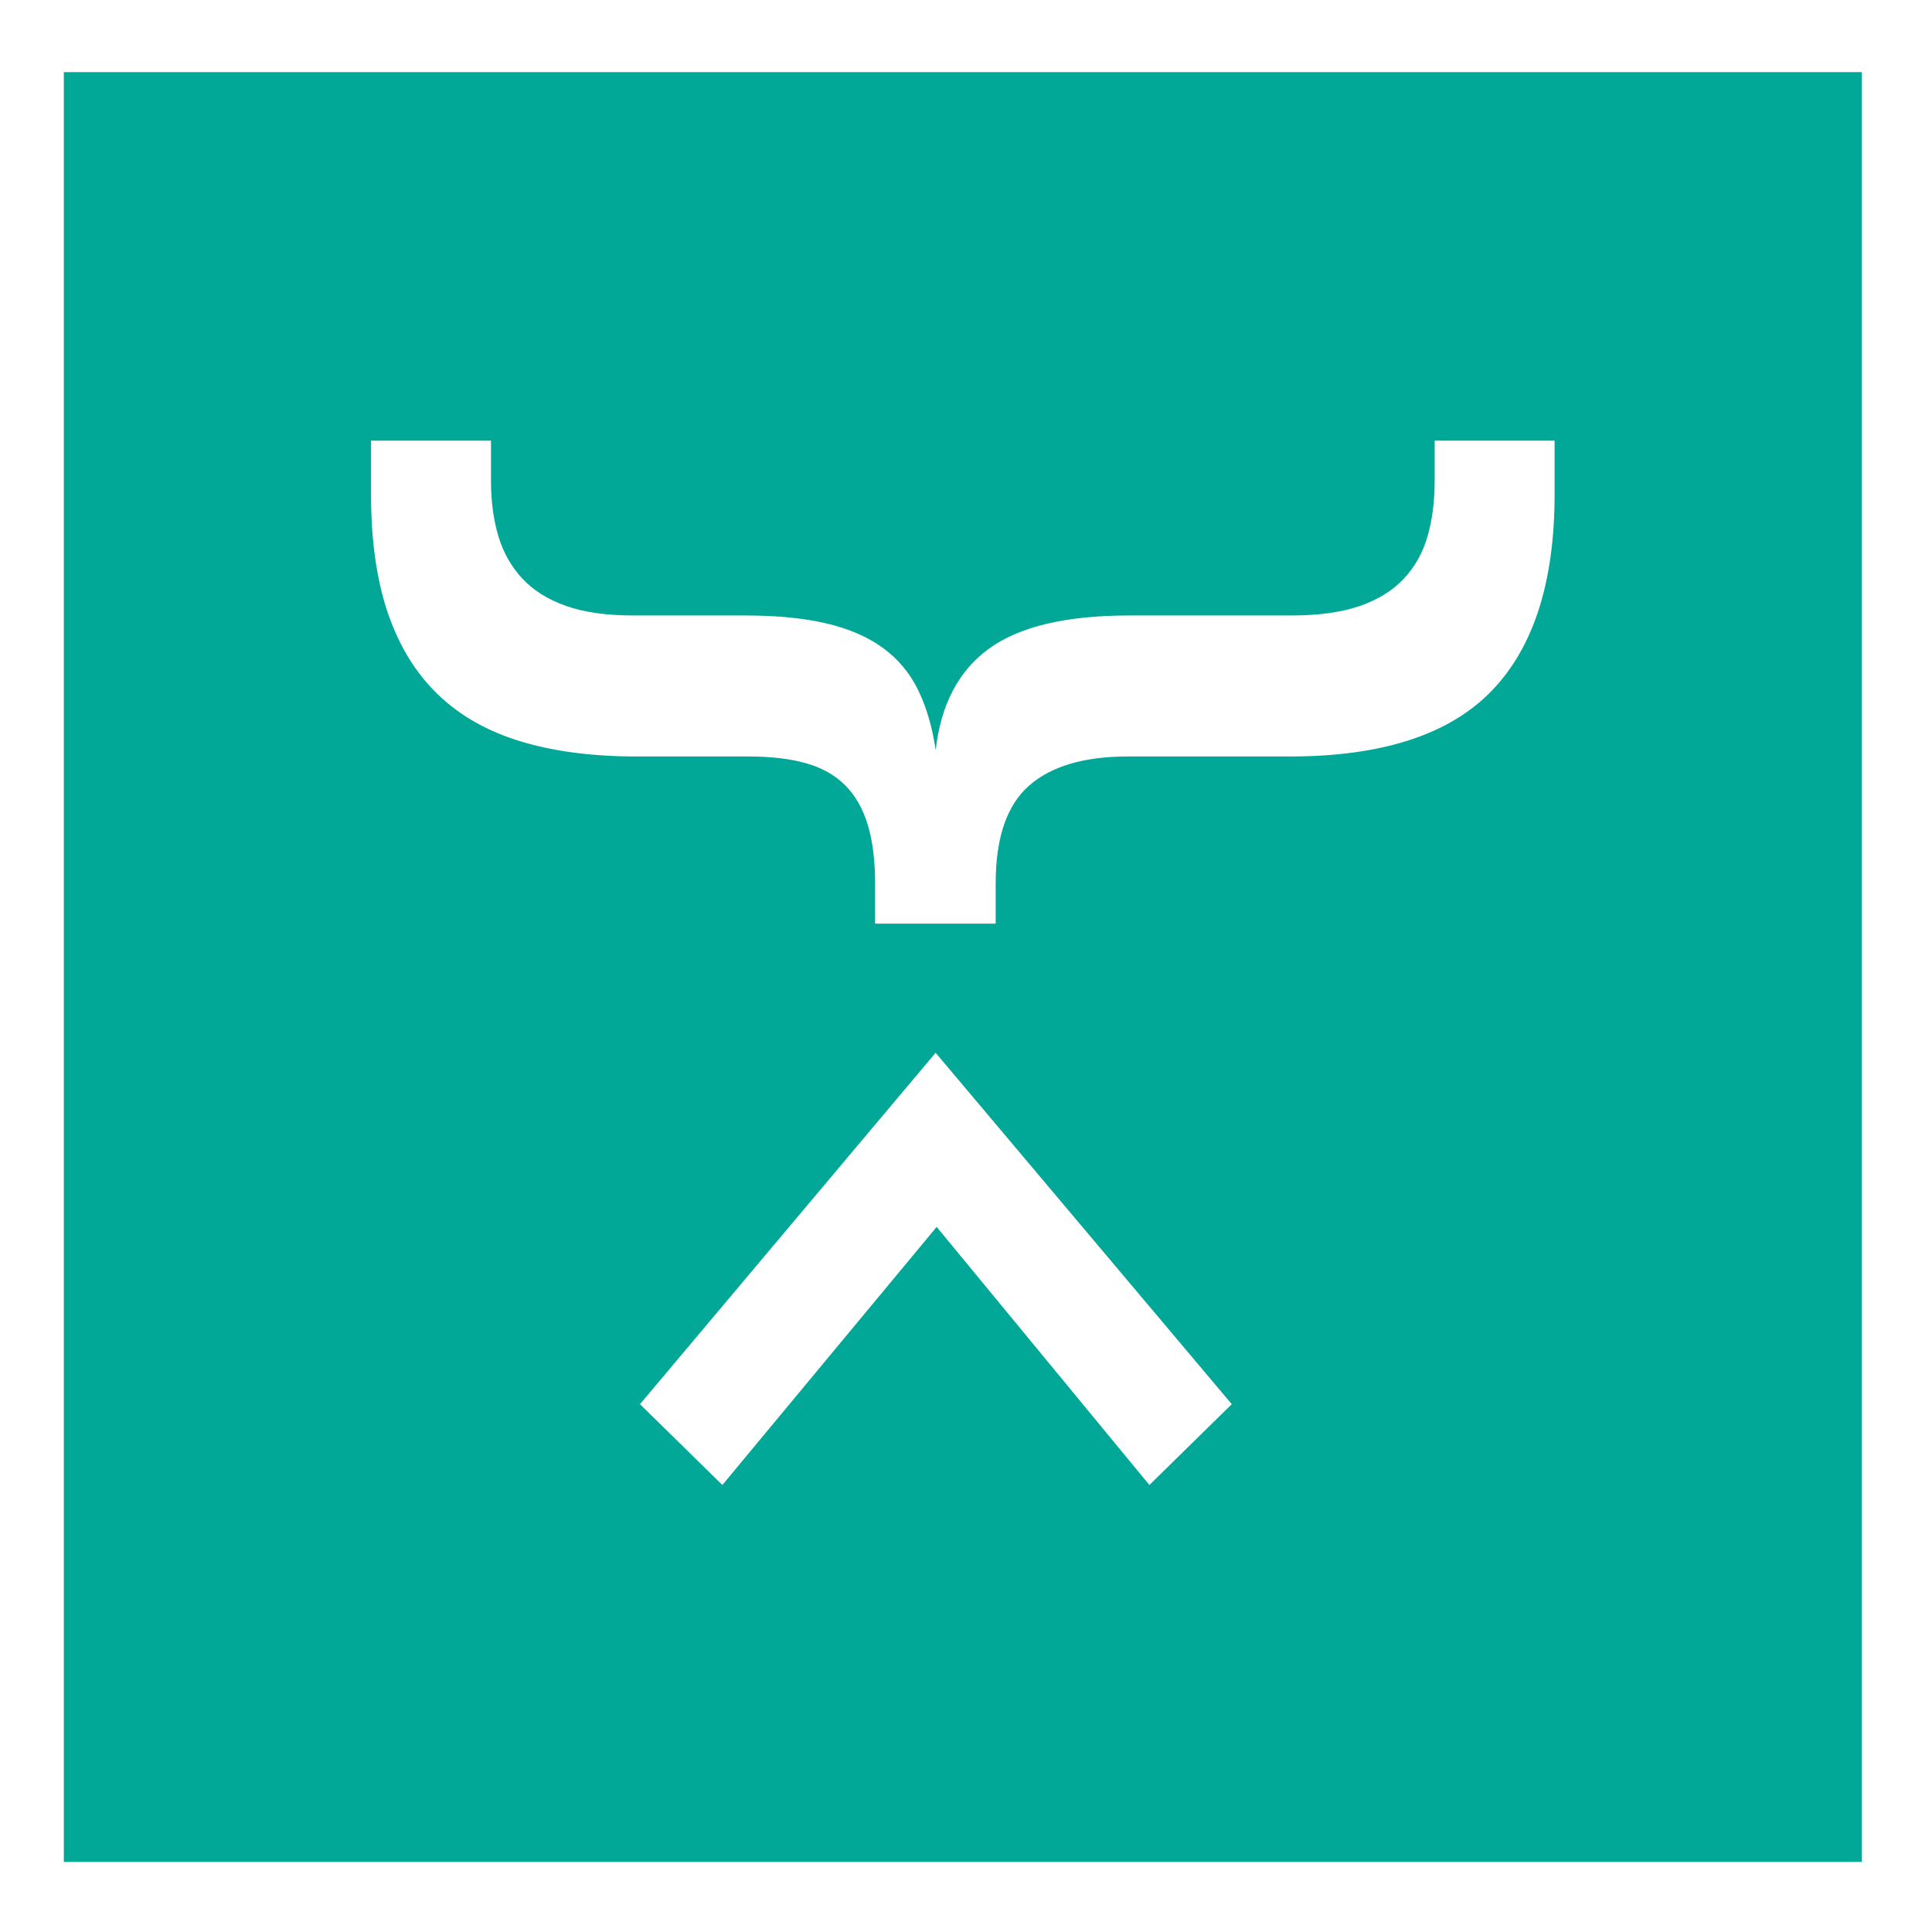
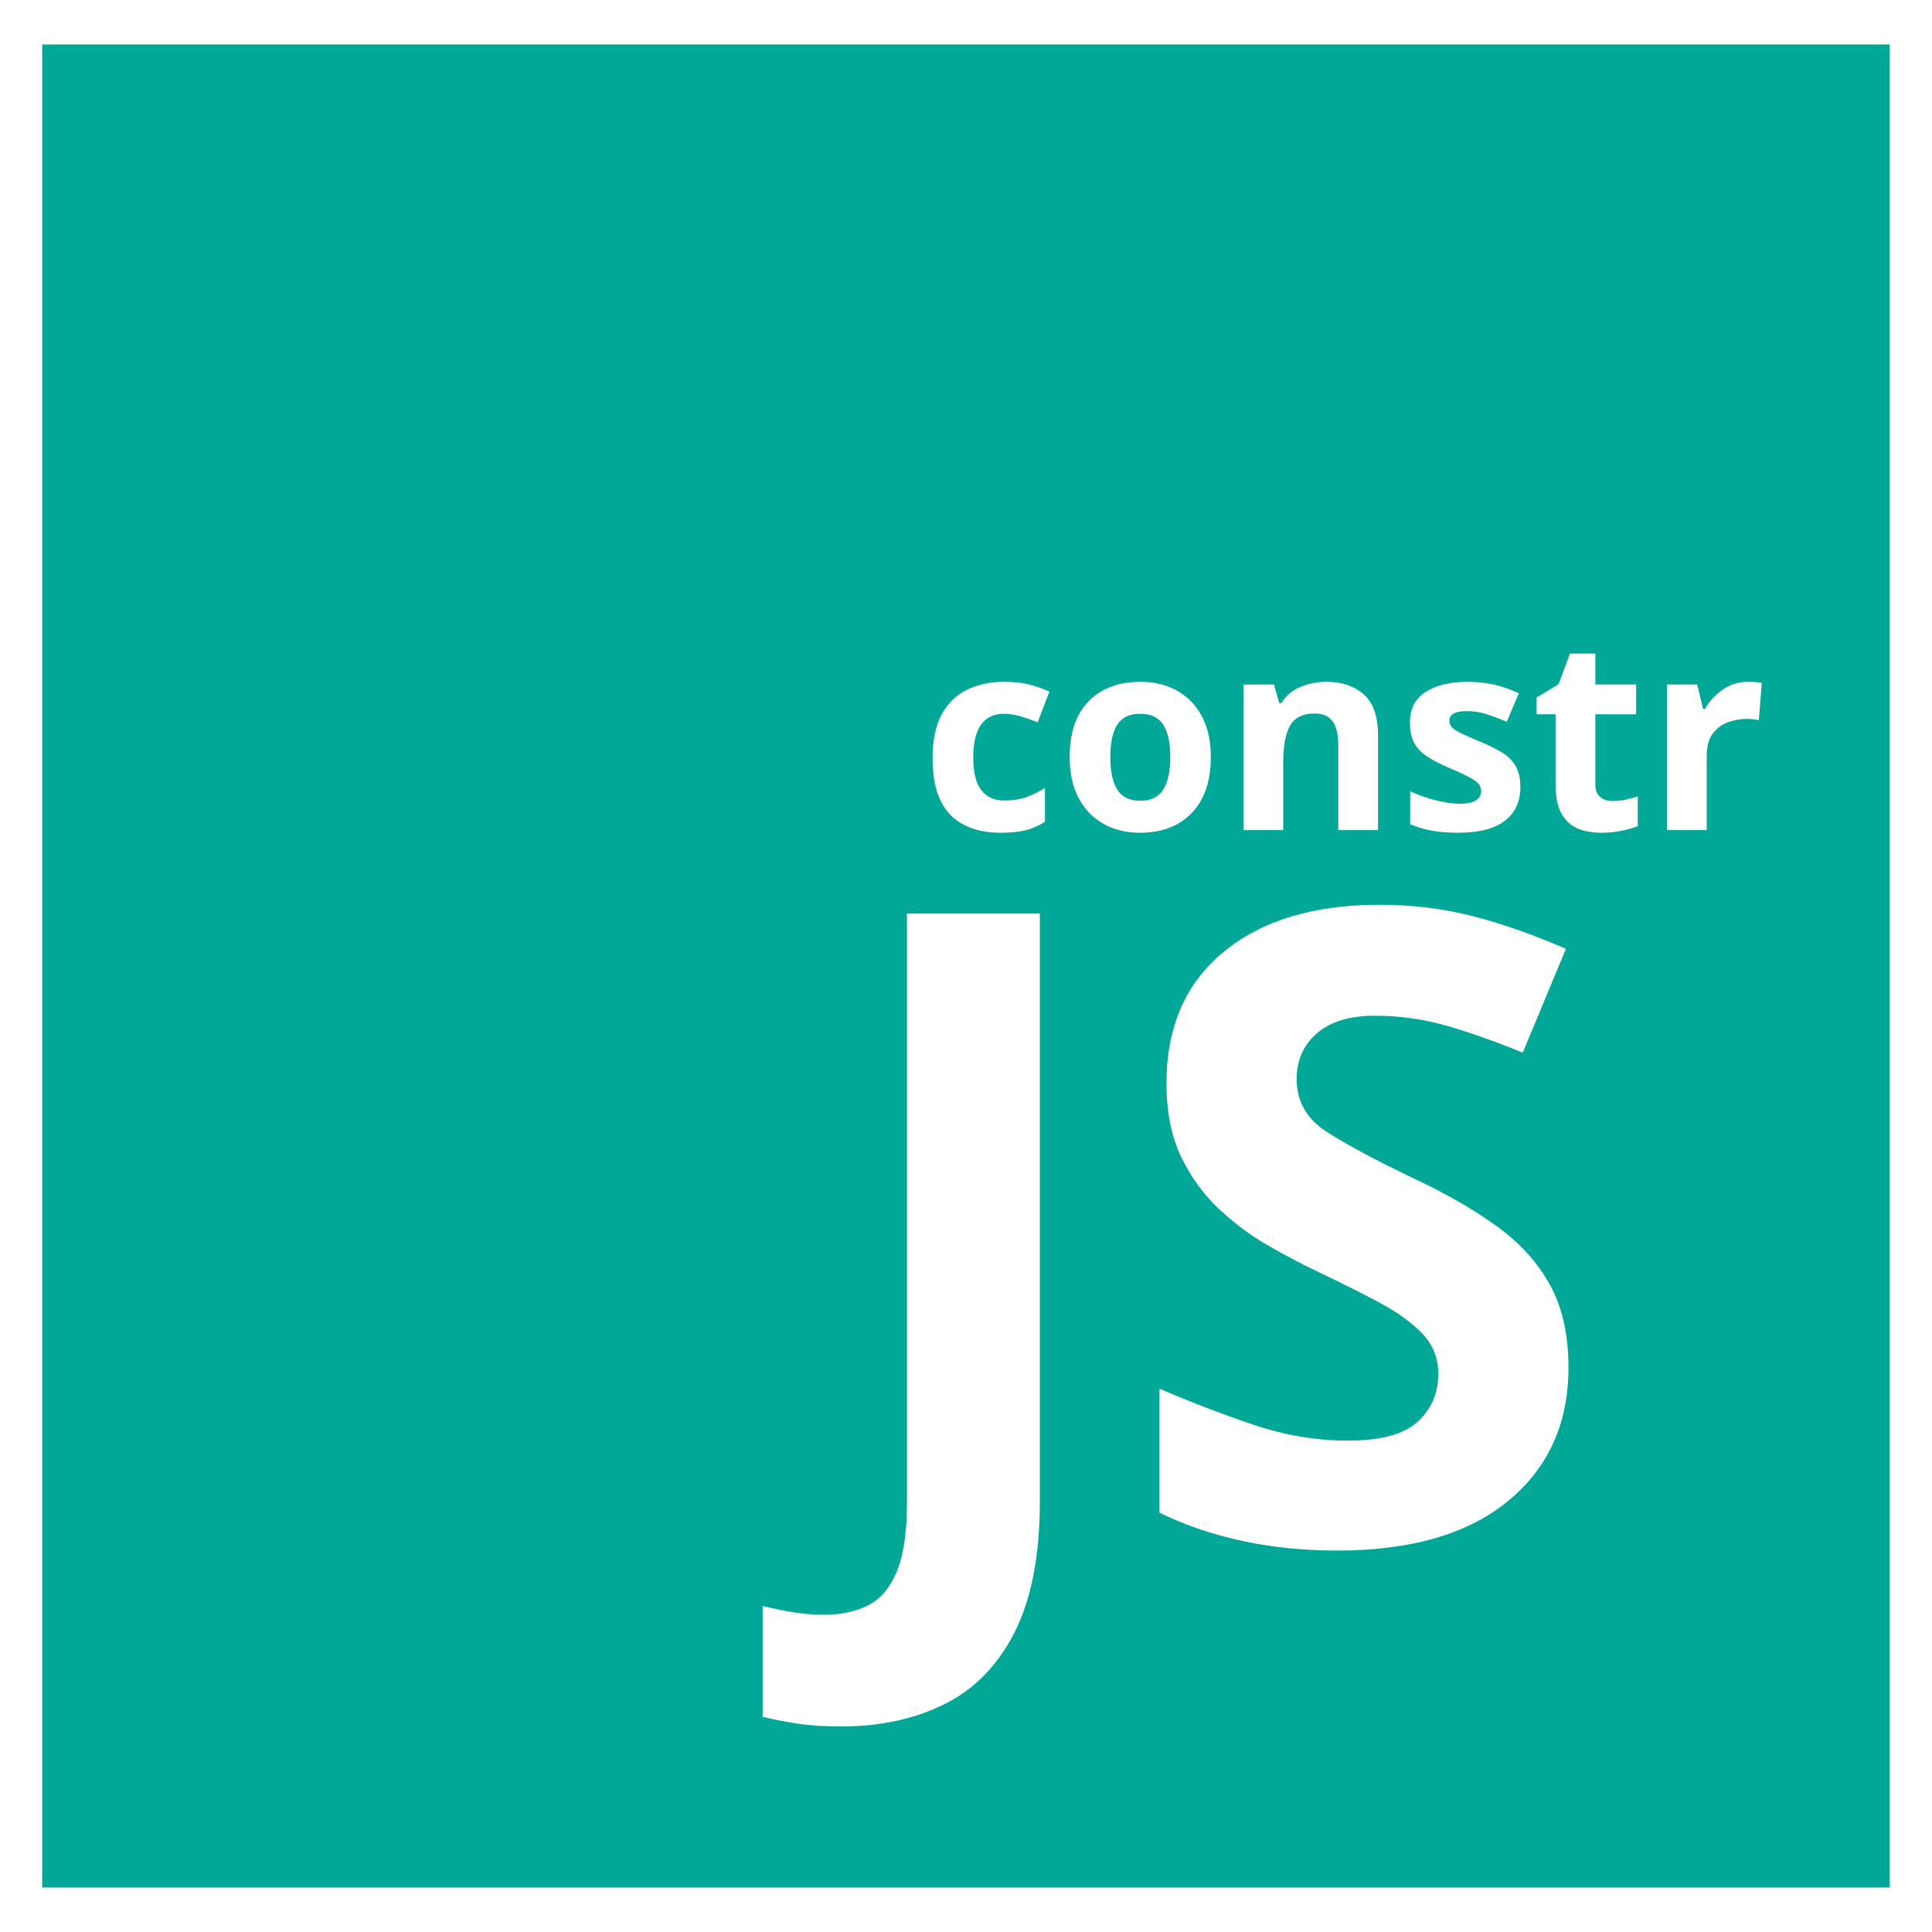
- <svg xmlns="http://www.w3.org/2000/svg" width="100%" height="100%" viewBox="0 0 237 237" version="1.1" xml:space="preserve" style="fill-rule:evenodd;clip-rule:evenodd;stroke-linecap:round;stroke-linejoin:round;stroke-miterlimit:1.5;">
-   <g transform="matrix(0.99187,0,0,0.997951,1.80335,0.483813)">
-     <rect x="-2.014" y="-0.508" width="238.548" height="236.608" style="fill:rgb(1,167,151);" />
+ <svg xmlns="http://www.w3.org/2000/svg" width="100%" height="100%" viewBox="0 0 237 237" version="1.1" xml:space="preserve" style="fill-rule:evenodd;clip-rule:evenodd;stroke-linecap:round;stroke-linejoin:round;stroke-miterlimit:1.5;" id="svg20">
+   <defs id="defs24" />
+   <g id="layer1" style="display:inline">
+     <g style="clip-rule:evenodd;fill-rule:evenodd;stroke-linecap:round;stroke-linejoin:round;stroke-miterlimit:1.5;stroke:#ffffff;stroke-opacity:1" transform="matrix(0.99187,0,0,0.997951,2.193322,0.9453632)" id="g4">
+       <rect x="-2.014" y="-0.508" width="238.548" height="236.608" style="fill:#01a797;stroke:#ffffff;stroke-width:10.051;stroke-linecap:square;stroke-linejoin:miter;stroke-miterlimit:10;stroke-dasharray:none;stroke-opacity:1;paint-order:fill markers stroke" id="rect2" />
+     </g>
+     <g style="clip-rule:evenodd;fill-rule:evenodd;stroke-linecap:round;stroke-linejoin:round;stroke-miterlimit:1.5" transform="matrix(0.993841,0,0,0.993841,-2.037698,2.613089)" id="g18" />
  </g>
-   <g transform="matrix(2.78227e-16,-0.908759,0.908759,2.78227e-16,5.43754,318.451)">
-     <g transform="matrix(0.817181,0,4.02901e-32,0.817181,42.7913,20.0153)">
-       <path d="M144.505,73.902L202.555,122.736L144.505,171.657L131.155,158.049L173.788,122.909L131.155,87.51L144.505,73.902Z" style="fill:white;fill-rule:nonzero;" />
-     </g>
-     <g transform="matrix(1,4.93038e-32,-4.93038e-32,1,1.31186,-3.55271e-15)">
-       <path d="M282.395,203.868C270.509,203.868 261.638,201.012 255.781,195.299C249.925,189.586 246.996,180.528 246.996,168.126L246.996,146.249C246.996,140.335 245.676,135.885 243.034,132.899C240.393,129.914 236.001,128.421 229.857,128.421L224.431,128.421L224.431,112.143L229.857,112.143C232.958,112.143 235.599,111.813 237.781,111.152C239.963,110.492 241.743,109.473 243.121,108.095C244.499,106.717 245.489,104.951 246.092,102.798C246.695,100.645 246.996,98.075 246.996,95.089L246.996,79.931C246.996,74.017 247.671,68.821 249.02,64.342C250.37,59.863 252.48,56.131 255.351,53.145C258.222,50.16 261.882,47.906 266.332,46.384C270.782,44.863 276.136,44.102 282.395,44.102L289.629,44.102L289.629,60.294L284.203,60.294C281.447,60.294 278.964,60.624 276.753,61.284C274.543,61.945 272.634,63.021 271.026,64.514C269.418,66.007 268.184,67.974 267.322,70.414C266.461,72.854 266.031,75.883 266.031,79.5L266.031,94.573C266.031,98.879 265.672,102.554 264.954,105.597C264.236,108.64 263.131,111.181 261.638,113.219C260.145,115.258 258.25,116.837 255.954,117.956C253.657,119.076 250.958,119.865 247.858,120.325C254.001,121.014 258.566,123.411 261.552,127.516C264.538,131.622 266.031,137.924 266.031,146.421L266.031,168.298C266.031,172.03 266.461,175.131 267.322,177.6C268.184,180.069 269.418,182.05 271.026,183.542C272.634,185.035 274.543,186.098 276.753,186.729C278.964,187.361 281.447,187.677 284.203,187.677L289.629,187.677L289.629,203.868L282.395,203.868Z" style="fill:white;fill-rule:nonzero;" />
+   <g id="layer2" style="display:none">
+     <flowRoot xml:space="preserve" id="flowRoot3747" style="font-style:normal;font-weight:normal;font-size:40px;line-height:1.25;font-family:sans-serif;letter-spacing:0px;word-spacing:0px;fill:#000000;fill-opacity:1;stroke:none">
+       <flowRegion id="flowRegion3749">
+         <rect id="rect3751" width="110.466" height="58.246" x="48.706" y="116.492" />
+       </flowRegion>
+       <flowPara id="flowPara3753" />
+     </flowRoot>
+     <g id="g894" transform="rotate(90,129.5466,127.2325)" />
+   </g>
+   <g id="layer3" style="display:inline">
+     <g style="clip-rule:evenodd;display:inline;fill-rule:evenodd;stroke-linecap:round;stroke-linejoin:round;stroke-miterlimit:1.5;fill:#ffffff" transform="rotate(90,94.7182,74.78169)" id="g4581">
+       <text xml:space="preserve" style="font-style:normal;font-variant:normal;font-weight:bold;font-stretch:normal;font-size:32.713px;line-height:1.25;font-family:'Josefin Sans';-inkscape-font-specification:'Josefin Sans Bold';letter-spacing:0px;word-spacing:0px;fill:#ffffff;fill-opacity:1;stroke:none;stroke-width:0.818" x="-56.567" y="121.761" id="text898" transform="rotate(-90)">
+         <tspan id="tspan896" x="-56.567" y="121.761" style="font-style:normal;font-variant:normal;font-weight:bold;font-stretch:normal;font-family:'Josefin Sans';-inkscape-font-specification:'Josefin Sans Bold';stroke-width:0.818;fill:#ffffff">constr</tspan>
+       </text>
+       <text xml:space="preserve" style="font-style:normal;font-variant:normal;font-weight:bold;font-stretch:normal;font-size:107.925px;line-height:1.25;font-family:'Josefin Sans';-inkscape-font-specification:'Josefin Sans Bold';letter-spacing:0px;word-spacing:0px;fill:#ffffff;fill-opacity:1;stroke:none;stroke-width:2.698" x="-67.958" y="209.068" id="text902" transform="rotate(-90)">
+         <tspan id="tspan900" x="-67.958" y="209.068" style="font-style:normal;font-variant:normal;font-weight:bold;font-stretch:normal;font-family:'Josefin Sans';-inkscape-font-specification:'Josefin Sans Bold';stroke-width:2.698;fill:#ffffff">JS</tspan>
+       </text>
    </g>
  </g>
-   <g transform="matrix(0.993841,0,0,0.993841,-0.921244,0.730567)">
-     <rect x="0.422" y="-0.216" width="238.694" height="237.684" style="fill:none;stroke:white;stroke-width:16.77px;" />
-   </g>
</svg>
